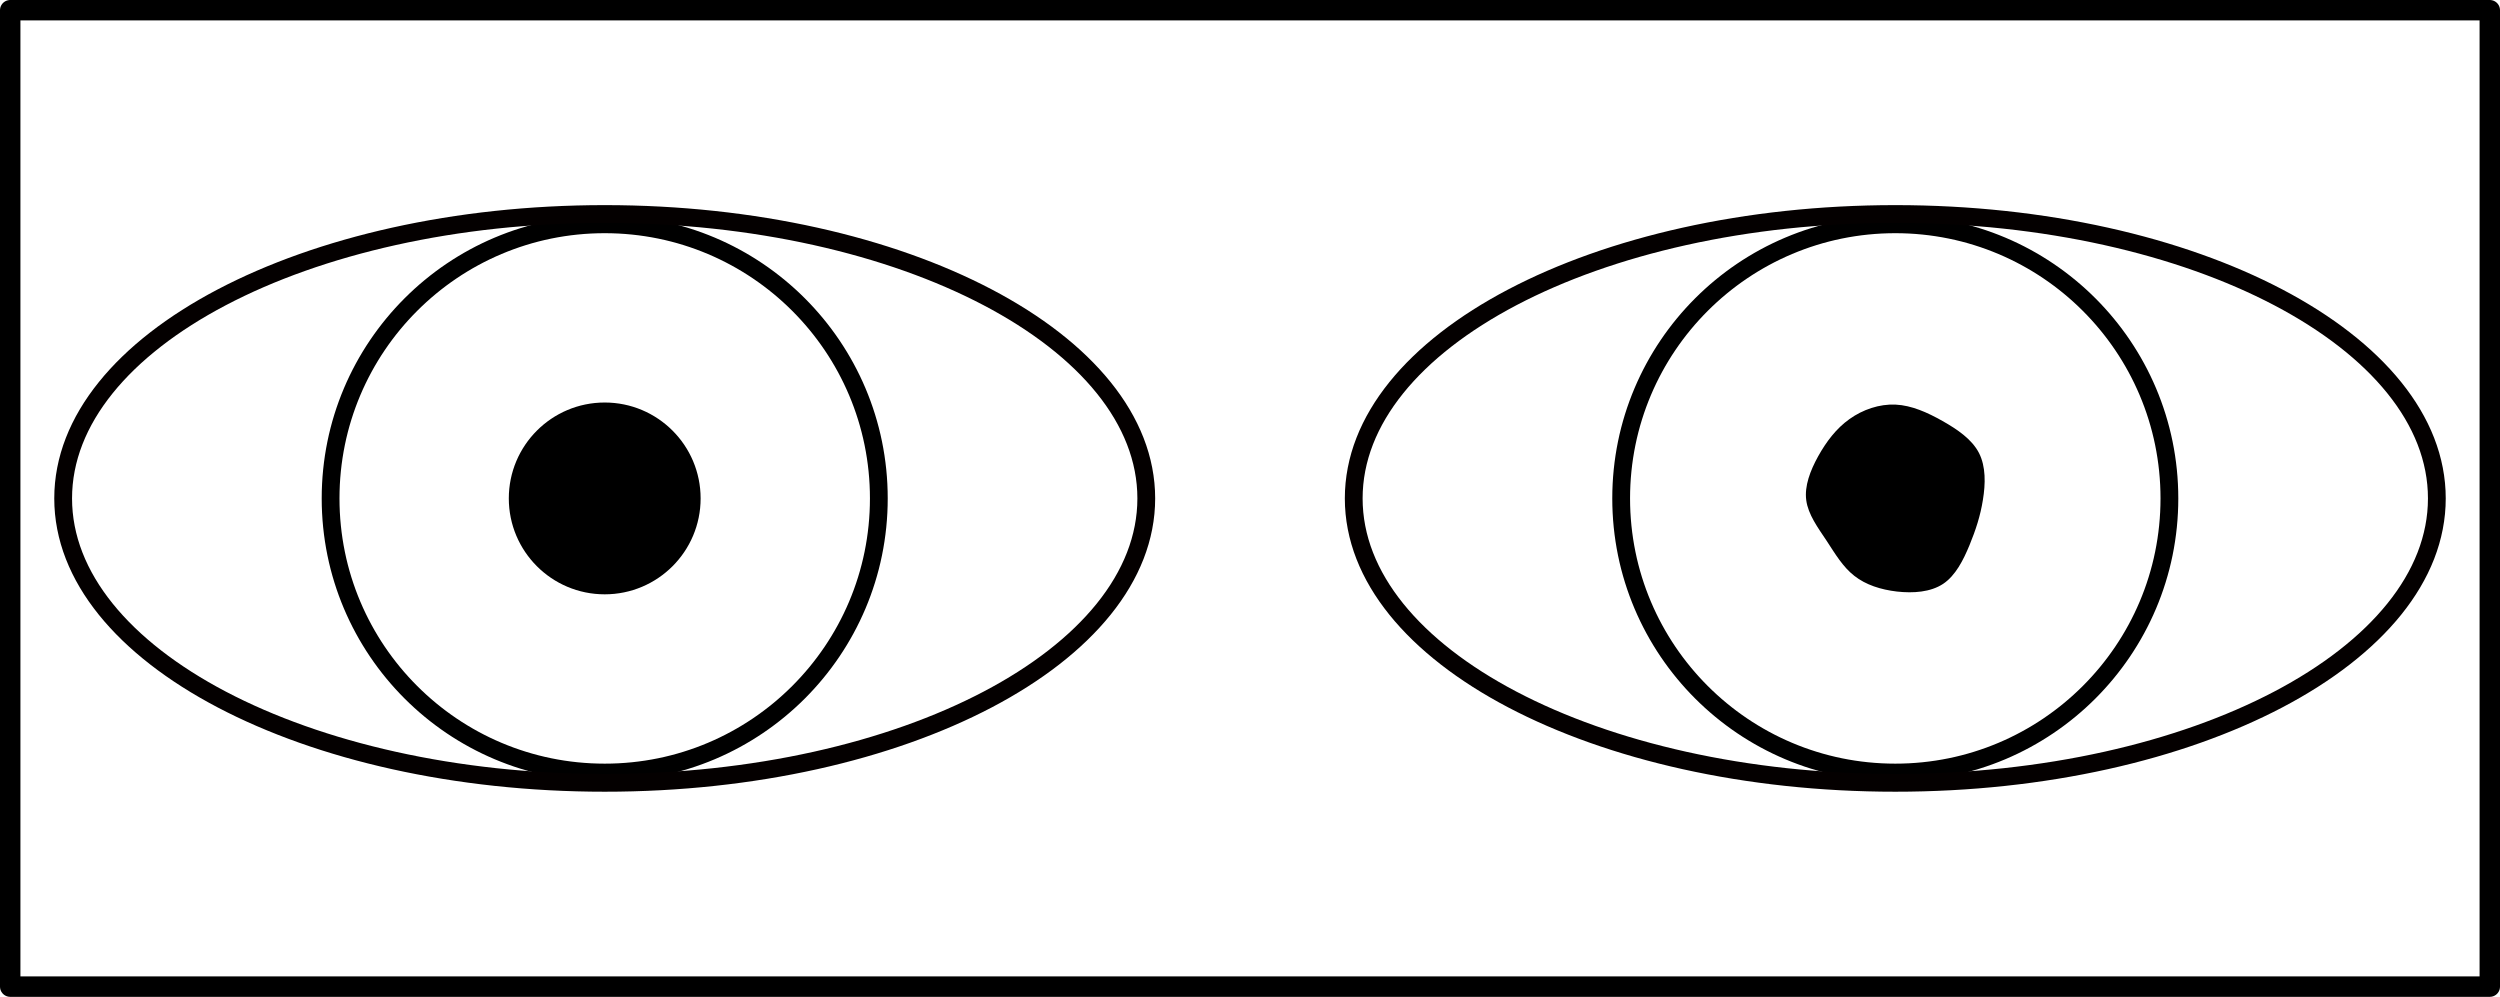
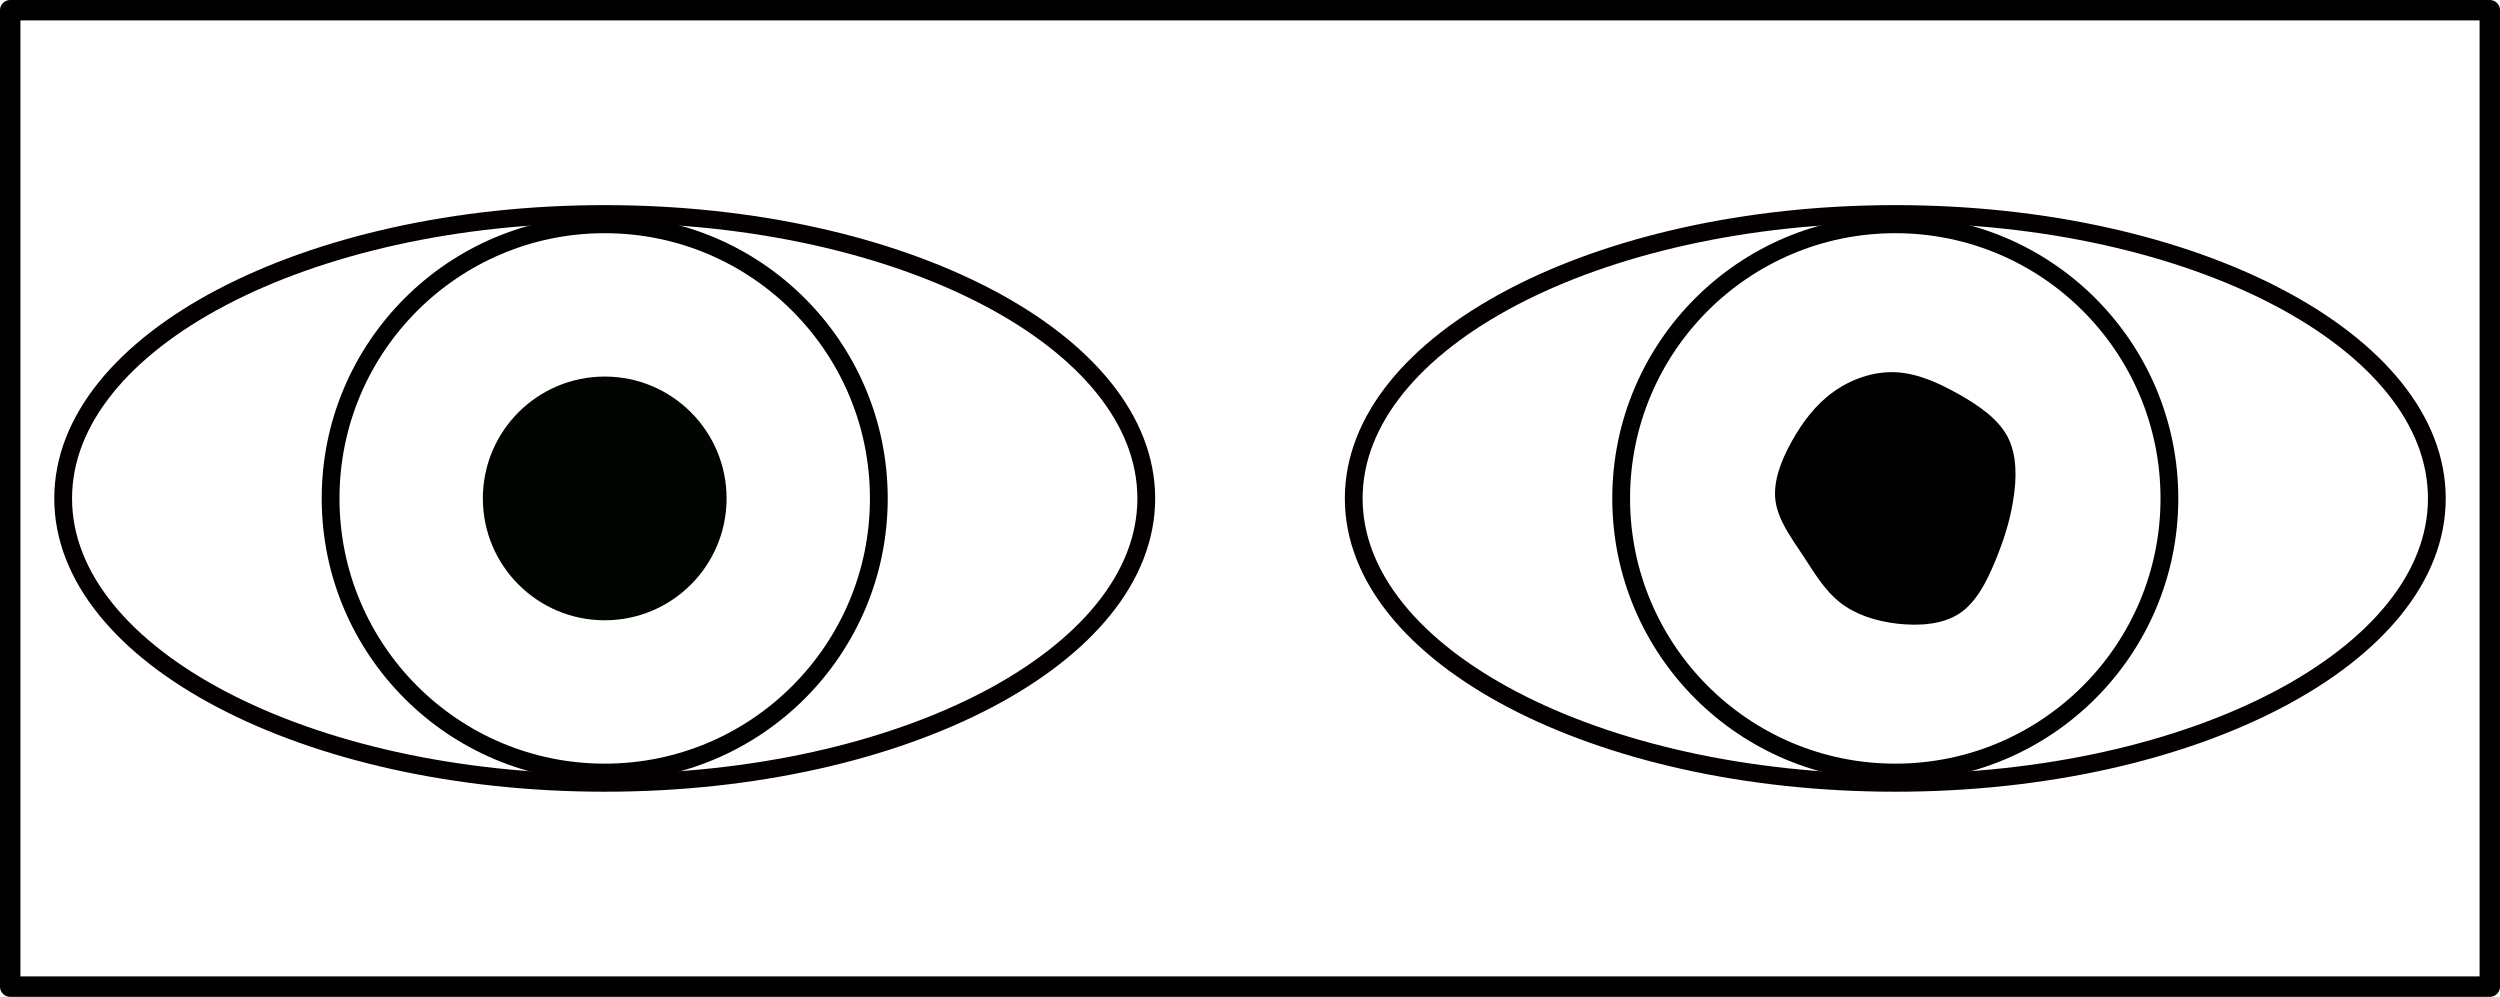
<svg xmlns="http://www.w3.org/2000/svg" xml:space="preserve" width="371.927" height="148.301" viewBox="0 0 98.406 39.238">
  <g transform="translate(134.642 -249.772)">
    <path fill="none" d="M-134.24 250.174h97.602v38.434h-97.602z" style="fill:#000;fill-opacity:0;stroke:#000;stroke-width:.804;stroke-linecap:round;stroke-linejoin:round;stroke-dasharray:none;stroke-opacity:1" />
-     <circle cx="-110.839" cy="269.391" r="3.775" style="fill:#000;fill-opacity:1;stroke:none;stroke-width:.461;stroke-linecap:round;stroke-linejoin:round;stroke-dasharray:none;stroke-opacity:1" />
    <circle cx="-110.839" cy="269.391" r="10.79" style="fill:none;fill-opacity:1;stroke:#000;stroke-width:.7;stroke-linecap:round;stroke-linejoin:round;stroke-dasharray:none;stroke-opacity:1" />
    <ellipse cx="-110.839" cy="269.391" rx="21.317" ry="11.195" style="fill:none;fill-opacity:1;stroke:#040000;stroke-width:.7;stroke-linecap:round;stroke-linejoin:round;stroke-dasharray:none;stroke-opacity:1" />
    <circle cx="-60.039" cy="269.391" r="10.79" style="fill:none;fill-opacity:1;stroke:#000;stroke-width:.7;stroke-linecap:round;stroke-linejoin:round;stroke-dasharray:none;stroke-opacity:1" />
    <ellipse cx="-60.039" cy="269.391" rx="21.317" ry="11.195" style="fill:none;fill-opacity:1;stroke:#040000;stroke-width:.7;stroke-linecap:round;stroke-linejoin:round;stroke-dasharray:none;stroke-opacity:1" />
-     <path fill="#f06" d="M-58.18 266.343c.59.334 1.157.722 1.433 1.255.277.537.26 1.222.157 1.85-.099.628-.285 1.194-.528 1.784-.244.59-.55 1.198-1.041 1.524-.496.326-1.173.372-1.813.301-.636-.074-1.23-.264-1.68-.619-.45-.351-.752-.863-1.09-1.38-.344-.516-.728-1.036-.802-1.597-.074-.558.157-1.165.47-1.73.315-.566.707-1.09 1.231-1.463.525-.375 1.177-.598 1.813-.57.636.03 1.256.31 1.85.645z" style="fill:#000;fill-opacity:1;stroke-width:.041" />
+     <circle cx="-110.839" cy="269.391" r="4.797" style="fill:#000500;fill-opacity:1;stroke:none;stroke-width:.586;stroke-linecap:round;stroke-linejoin:round;stroke-dasharray:none;stroke-opacity:1" />
+     <path fill="#f06" d="M-57.538 265.29c.795.45 1.556.973 1.928 1.69.372.721.35 1.644.211 2.488-.133.844-.383 1.605-.711 2.4-.328.794-.739 1.61-1.4 2.05-.667.438-1.578.5-2.439.405-.855-.1-1.655-.355-2.26-.833-.606-.472-1.012-1.161-1.467-1.856-.461-.694-.978-1.394-1.078-2.15-.1-.75.211-1.566.633-2.327.423-.761.95-1.467 1.656-1.967.705-.505 1.583-.805 2.439-.766.855.039 1.688.416 2.488.866z" style="fill:#000;fill-opacity:1;stroke-width:.056" />
  </g>
</svg>
